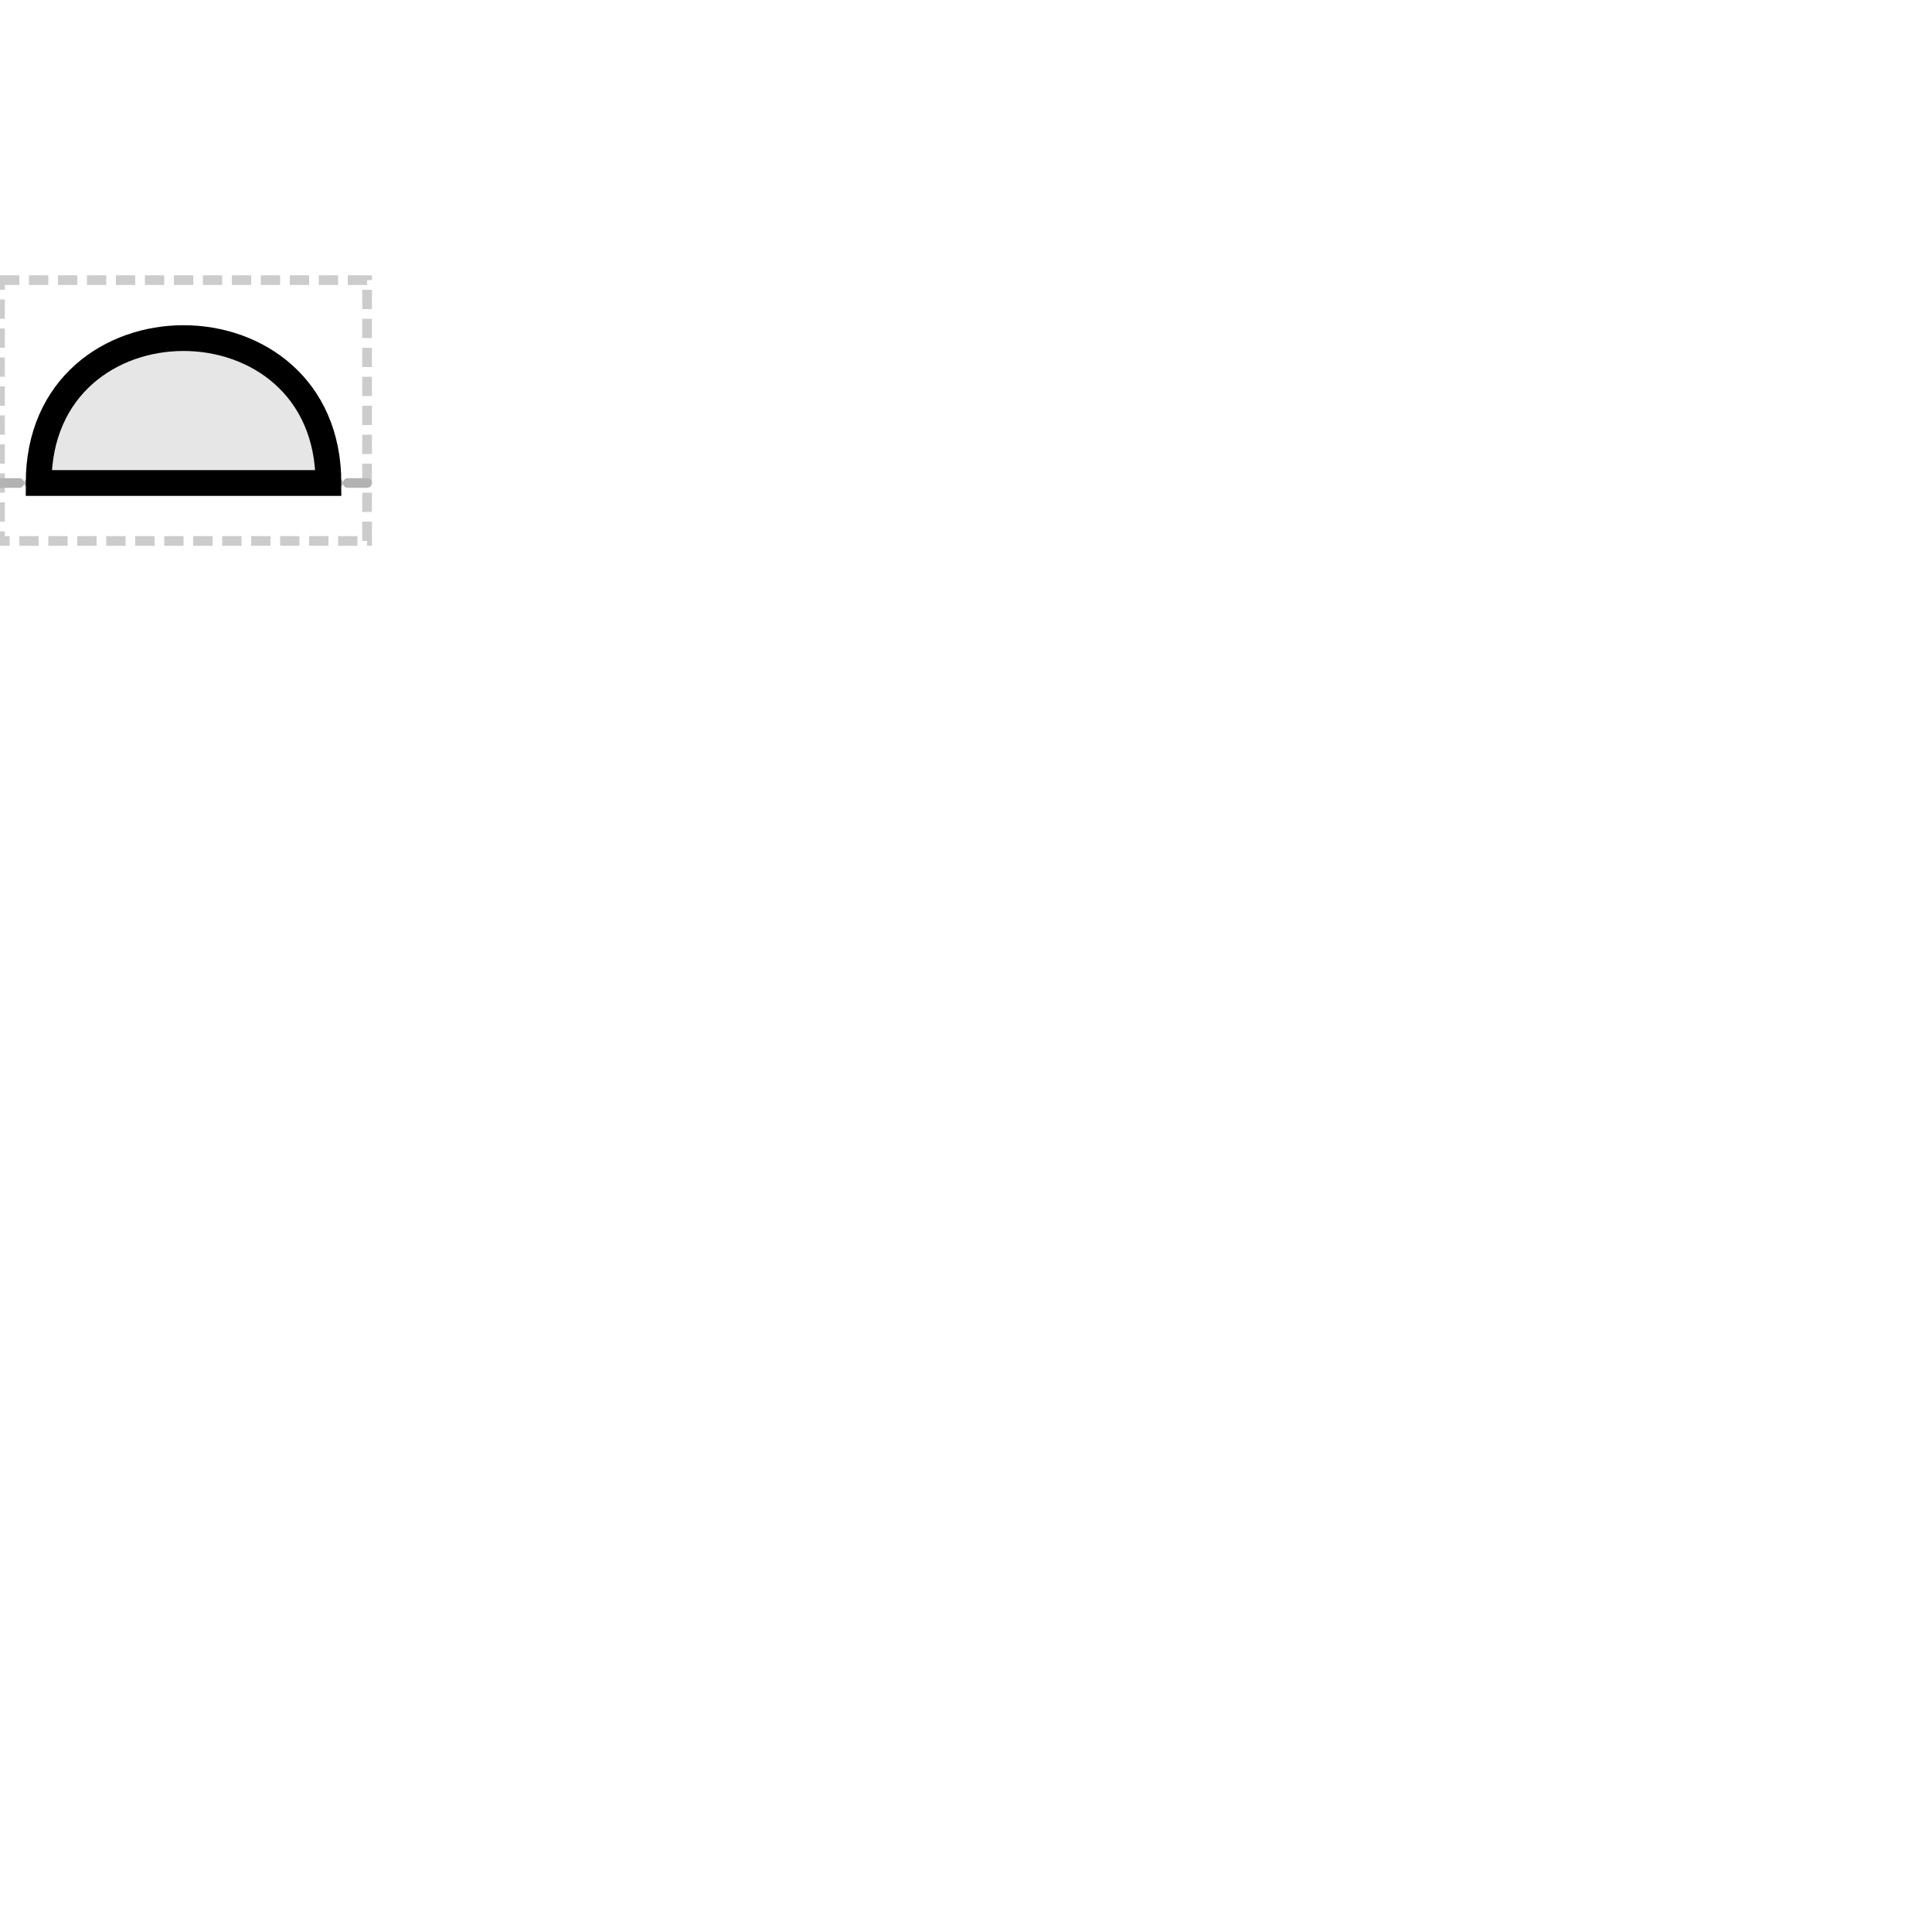
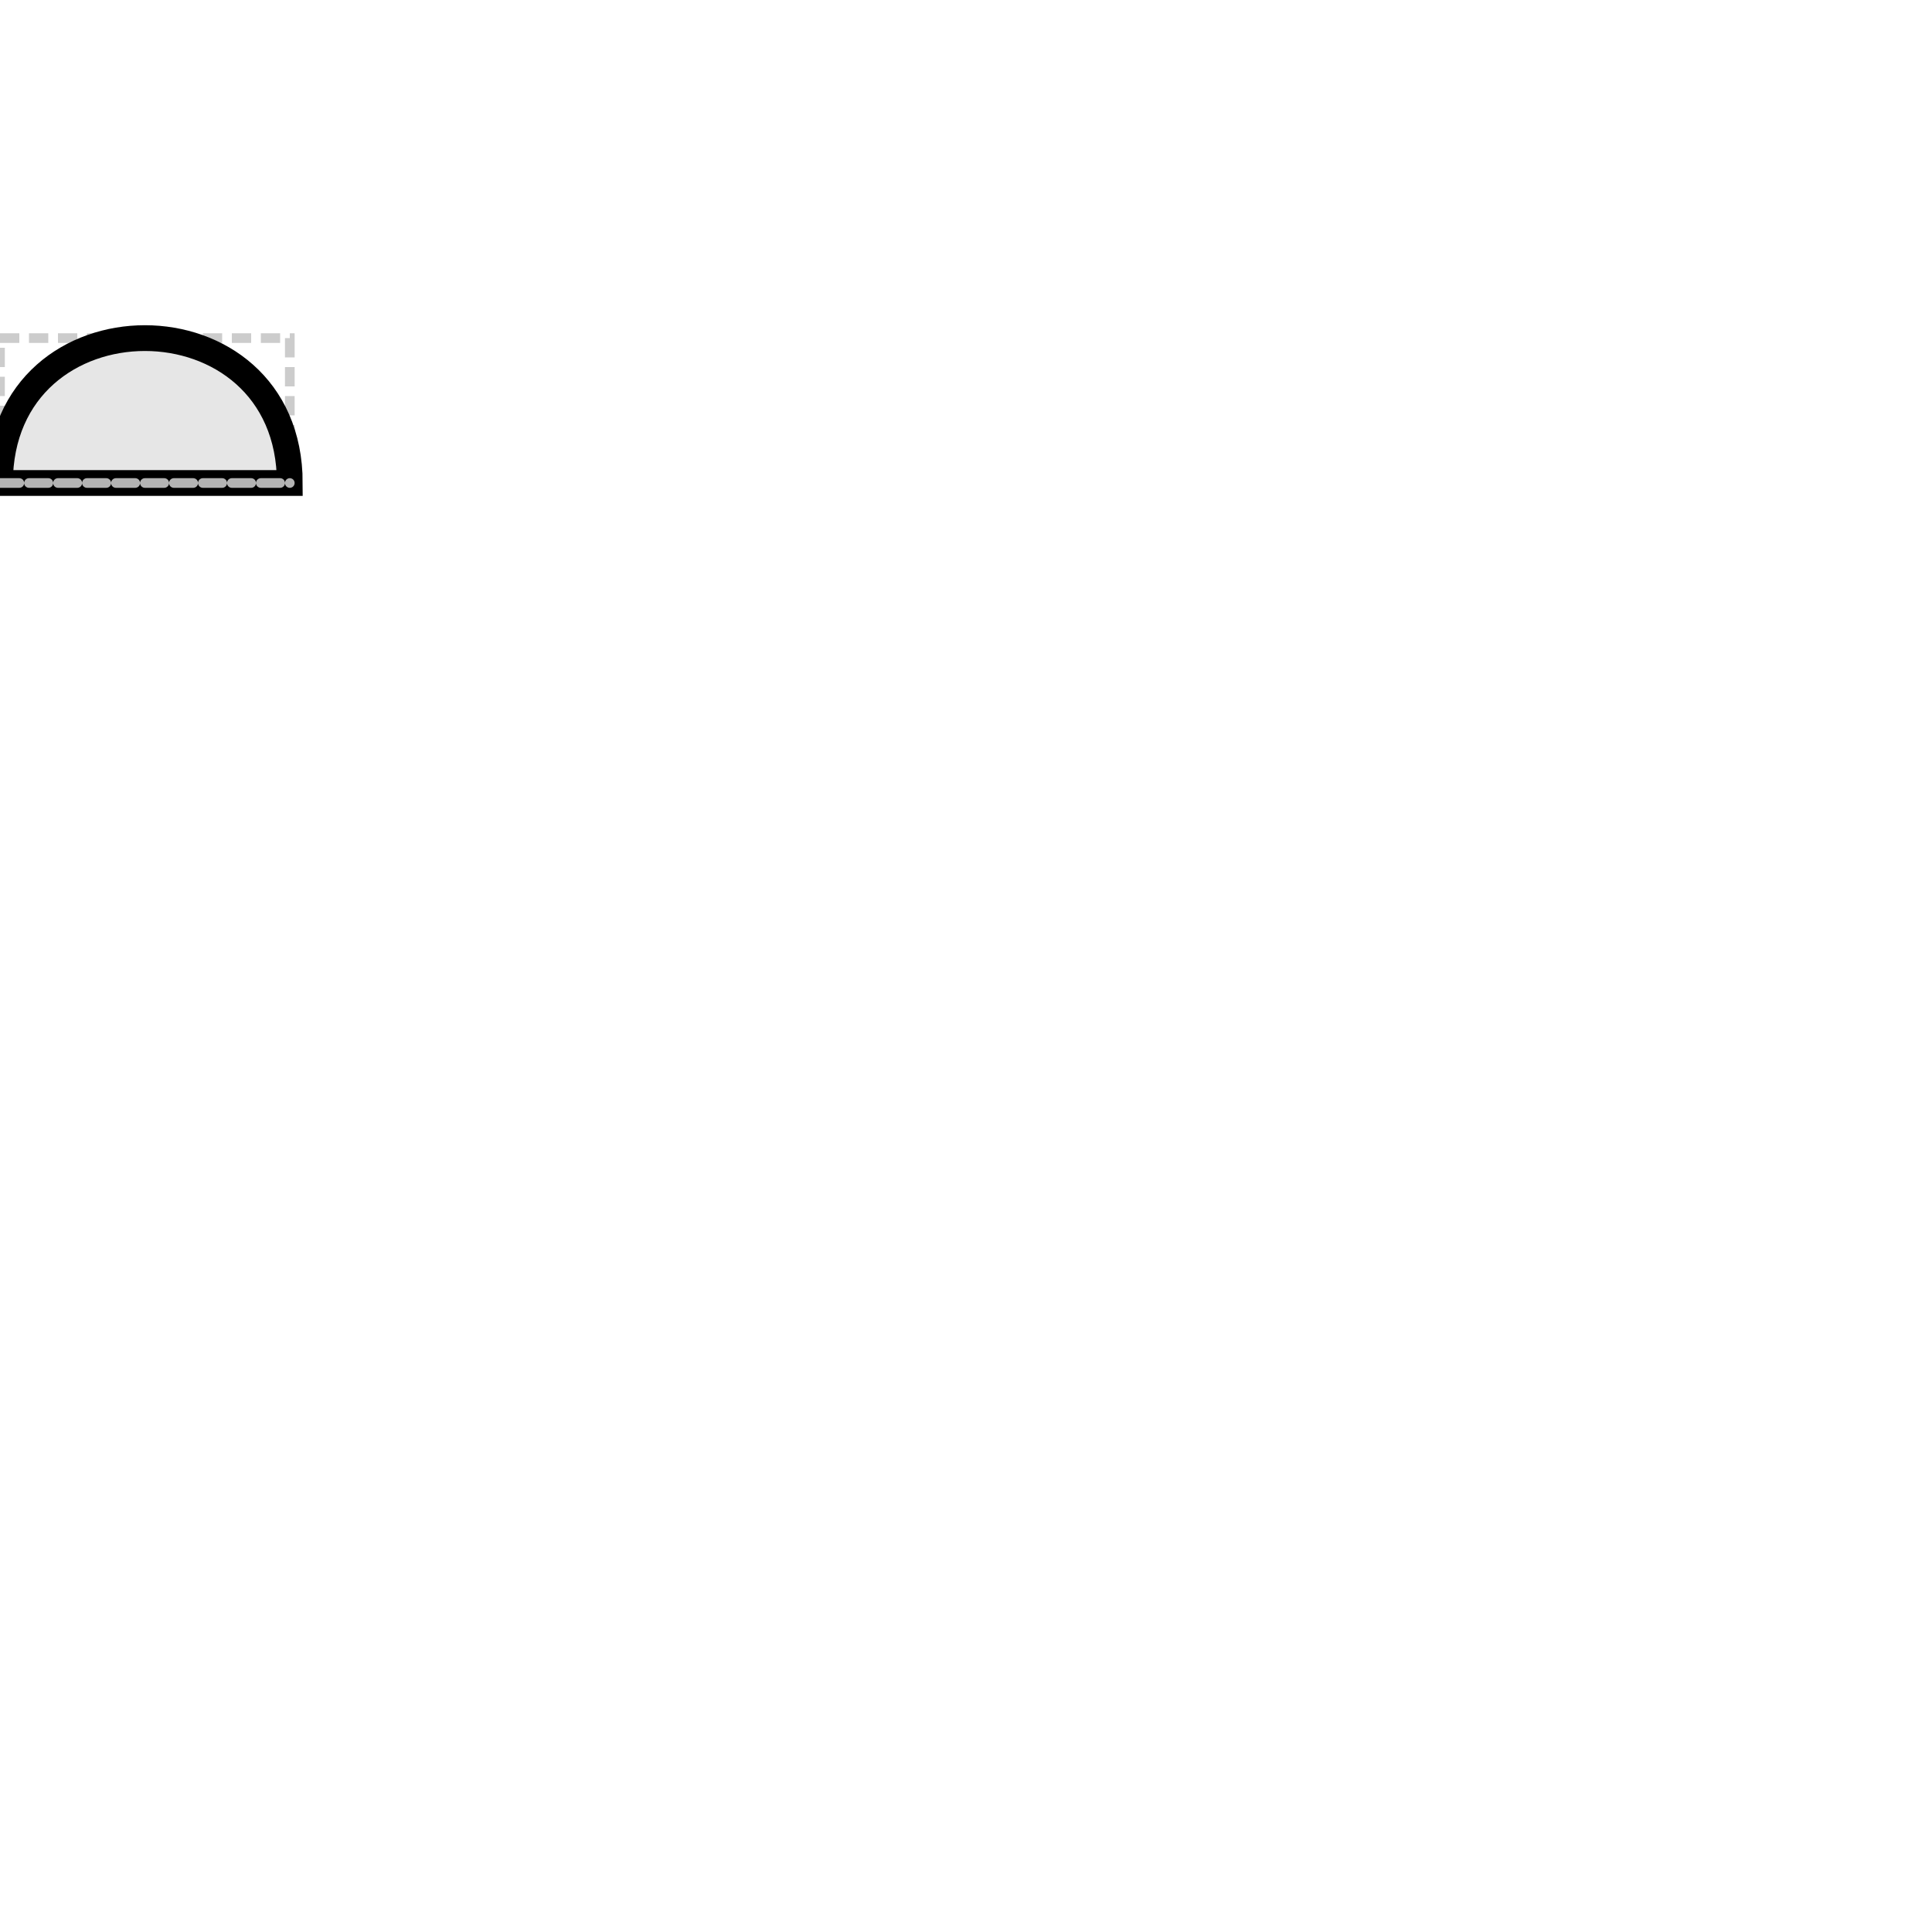
<svg xmlns="http://www.w3.org/2000/svg" version="1.1" width="100" height="100" glyphtype="RibosomeEntrySite" soterms="SO:0000139">
-   <rect class="bounding-box" id="bounding-box" x="0" y="14.5" width="19" height="13.5" style="opacity:0.5;fill:none;fill-opacity:1;stroke:#999999;stroke-width:0.5;stroke-miterlimit:4;stroke-dasharray:1, 0.5;stroke-dashoffset:0;stroke-opacity:1" />
-   <path class="baseline" id="baseline" d="M0,25 L19,25" style="opacity:1;fill:none;fill-opacity:1;stroke:#b3b3b3;stroke-width:0.5;stroke-linecap:round;stroke-linejoin:miter;stroke-miterlimit:4;stroke-dasharray:1,0.5;stroke-dashoffset:0;stroke-opacity:1" />
-   <path class="filled-path" id="rbs" d="M2,25 C2,15.0 17,15.0 17,25 L2,25Z" style="fill:rgb(230,230,230);fill-rule:nonzero;stroke:black;stroke-width:1pt;stroke-linejoin:miter;stroke-linecap:butt" />
+   <g transform="translate(0,25)">
+     <rect class="bounding-box" id="bounding-box" x="0" y="-7.5" width="15" height="7.5" style="opacity:0.5;fill:none;fill-opacity:1;stroke:#999999;stroke-width:0.5;stroke-miterlimit:4;stroke-dasharray:1, 0.5;stroke-dashoffset:0;stroke-opacity:1" />
+     <path class="filled-path" id="rbs" d="M0,0 C0,-10 15,-10 15,0 L0,0Z" style="fill:rgb(230,230,230);fill-rule:nonzero;stroke:black;stroke-width:1pt;stroke-linejoin:miter;stroke-linecap:butt" />
+     <path class="baseline" id="baseline" d="M0,0 L15,0" style="opacity:1;fill:none;fill-opacity:1;stroke:#b3b3b3;stroke-width:0.5;stroke-linecap:round;stroke-linejoin:miter;stroke-miterlimit:4;stroke-dasharray:1,0.5;stroke-dashoffset:0;stroke-opacity:1" y="0" />
+   </g>
</svg>
